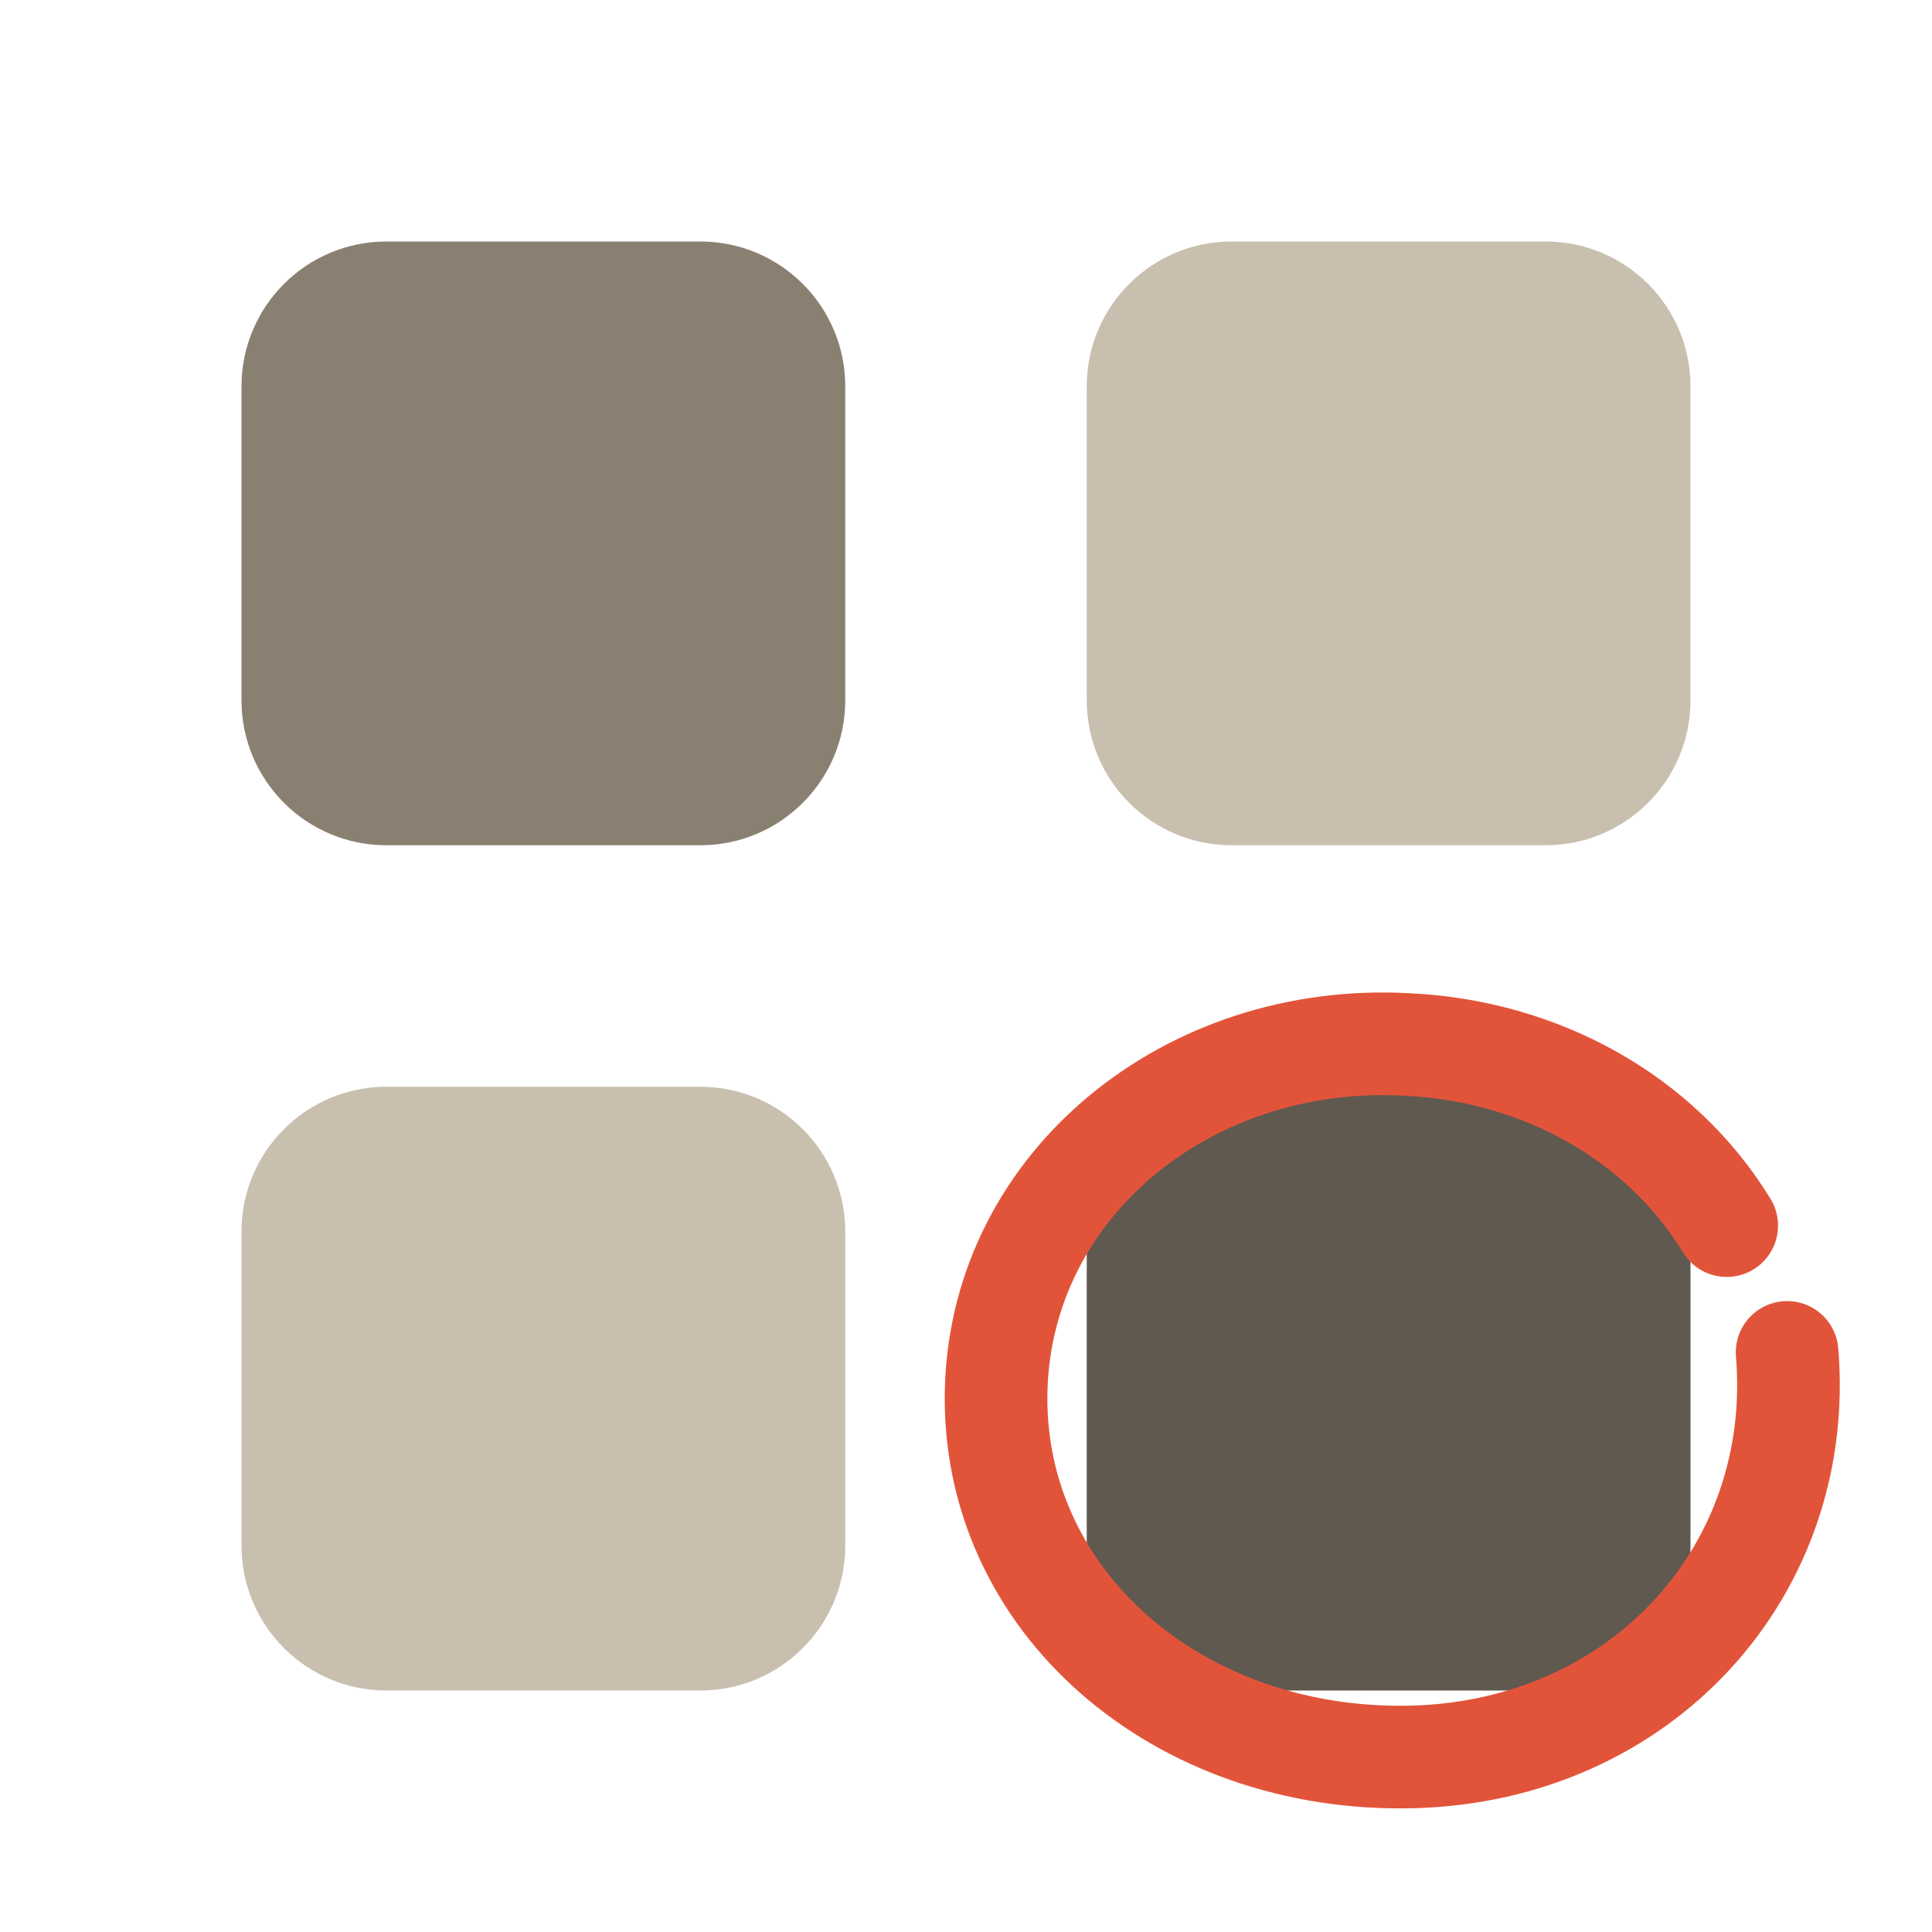
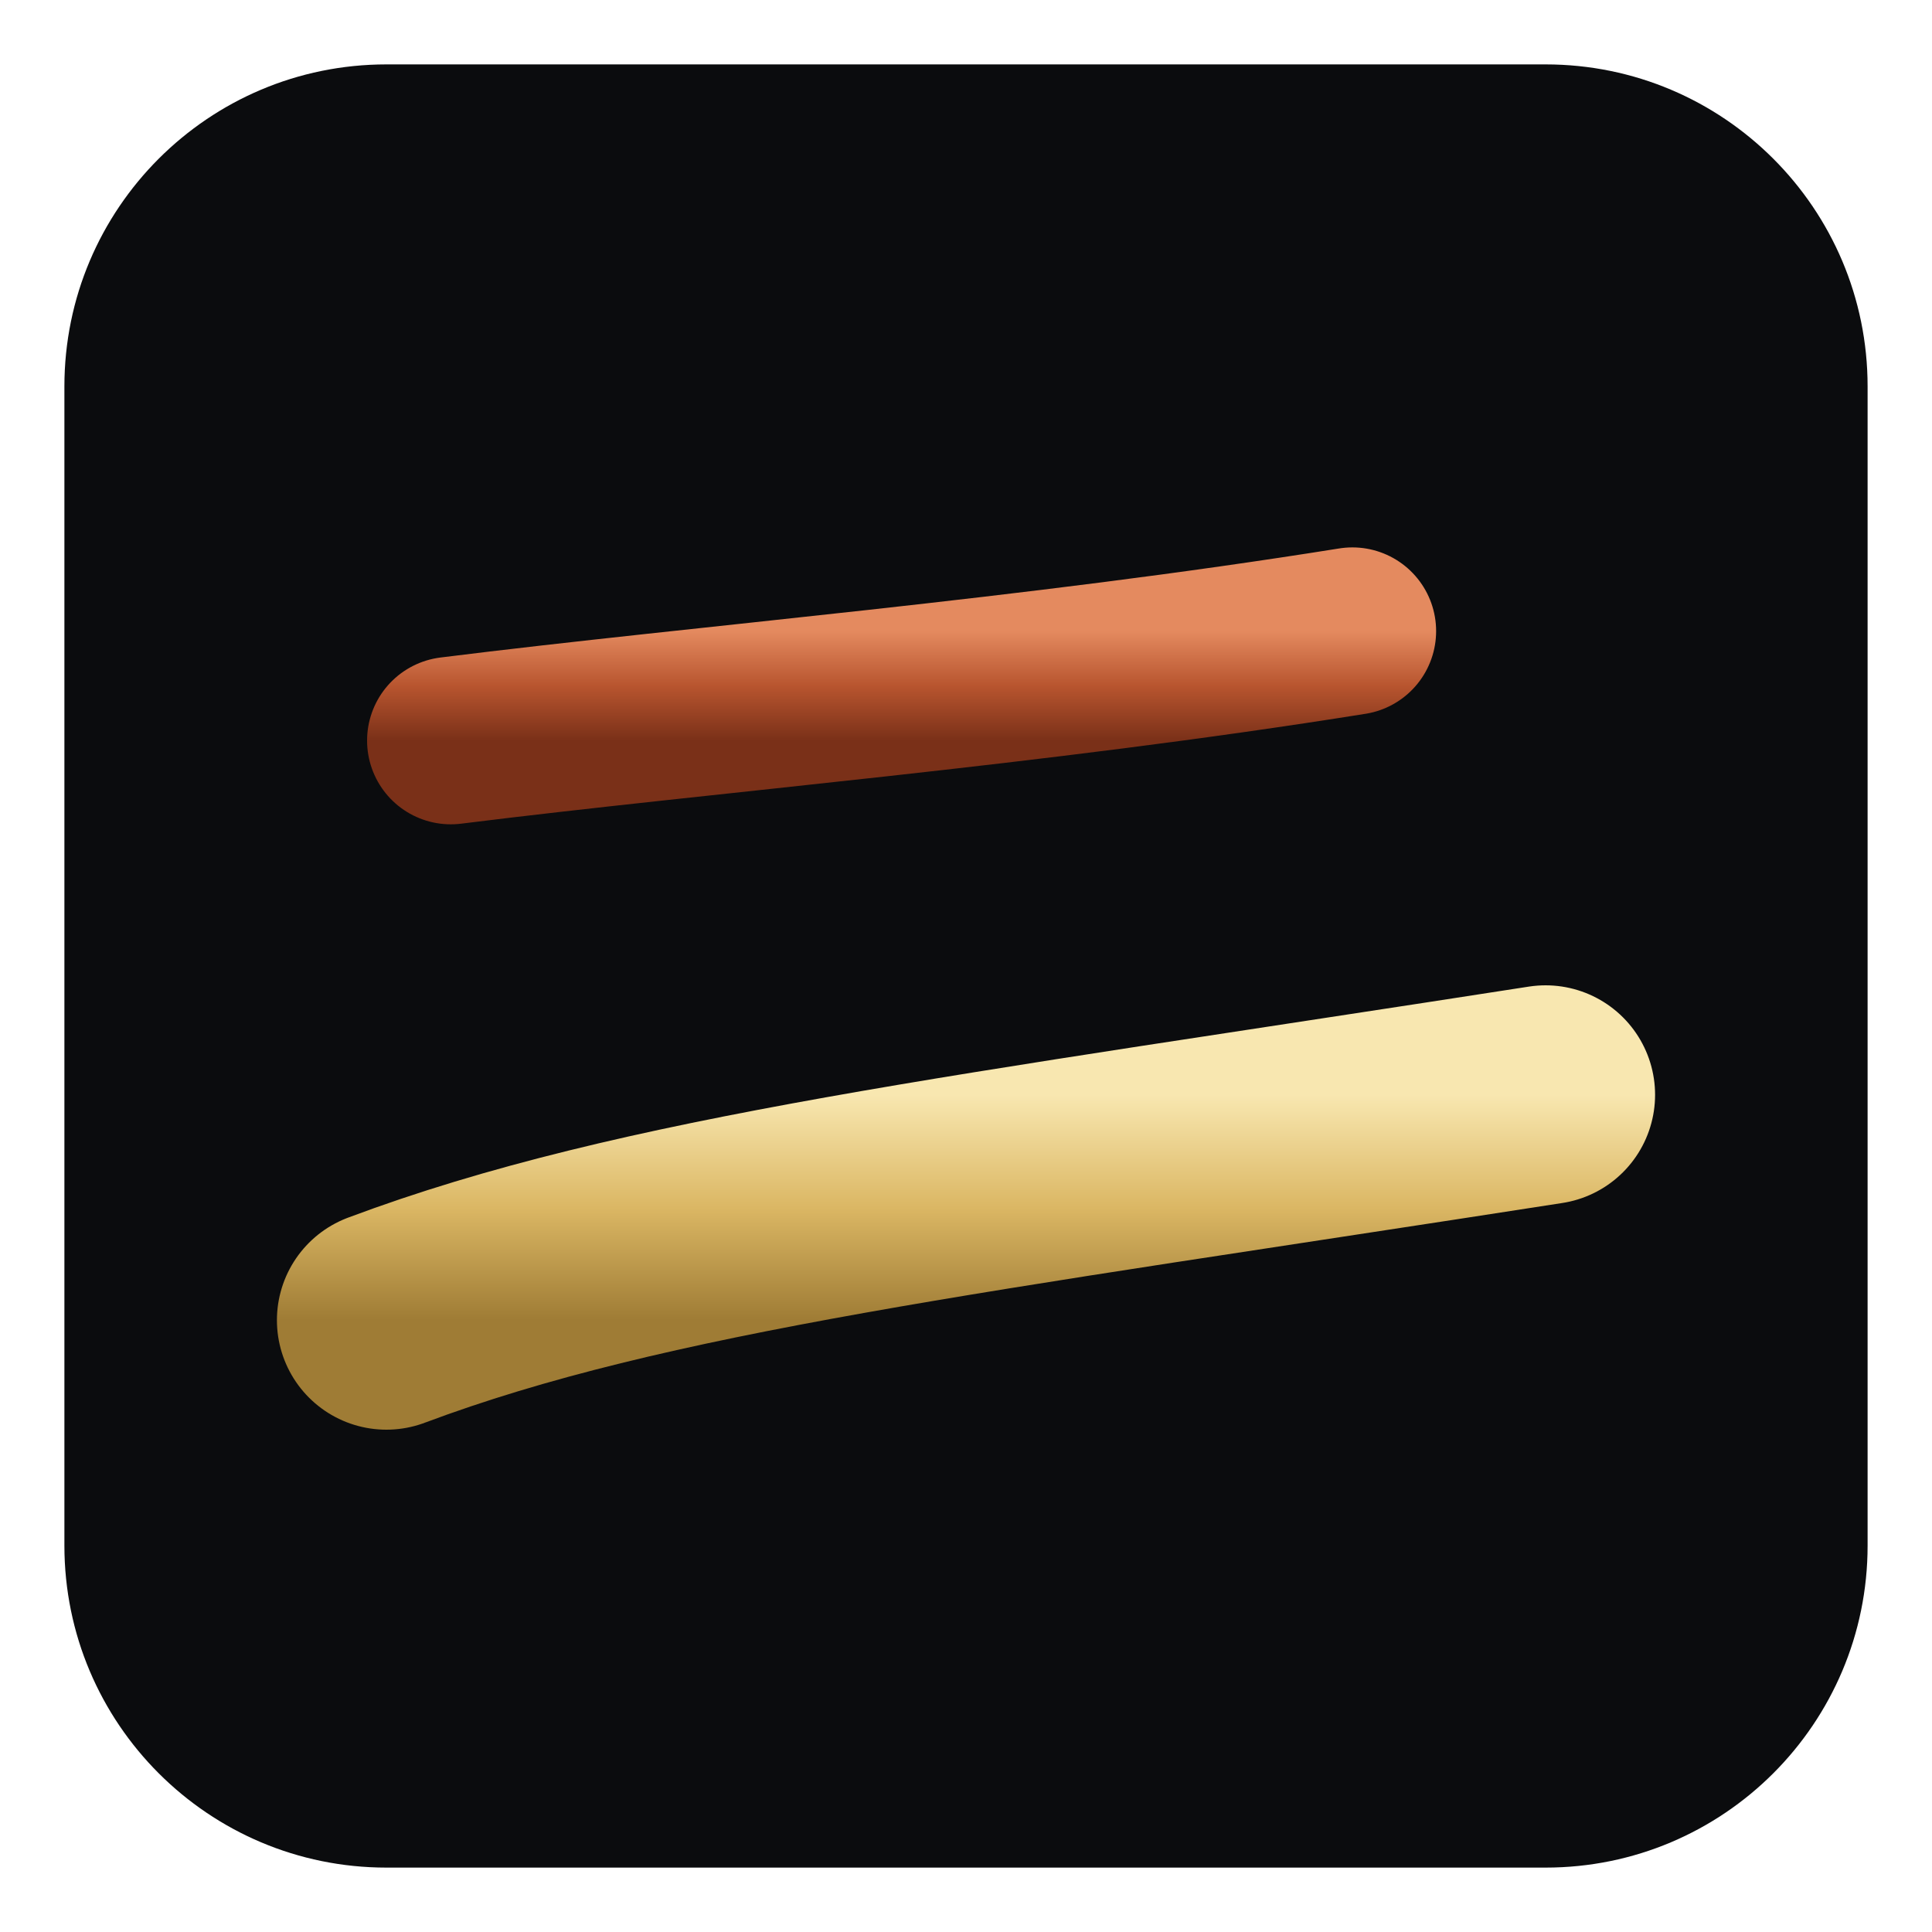
- <svg xmlns="http://www.w3.org/2000/svg" viewBox="0 0 32 32" fill="none">
-   <rect x="4" y="4" width="10" height="10" rx="2.4" fill="#8A8072" />
-   <rect x="18" y="4" width="10" height="10" rx="2.4" fill="#C9BFAF" />
-   <rect x="4" y="18" width="10" height="10" rx="2.4" fill="#C9BFAF" />
-   <rect x="18" y="18" width="10" height="10" rx="2.4" fill="#5F5950" />
-   <path d="M29.6 22.4c.3 3.6-2.4 6.6-6.2 6.7-3.9.1-7-2.6-6.9-6.1.1-3.4 3.2-5.9 6.8-5.7 2.2.1 4.2 1.2 5.3 3" stroke="#E2543A" stroke-width="1.7" stroke-linecap="round" />
+ <svg xmlns="http://www.w3.org/2000/svg" viewBox="0 0 30 30">
+   <defs>
+     <linearGradient id="g" x1="0" y1="0" x2="0" y2="1">
+       <stop offset="0" stop-color="#f8e7b0" />
+       <stop offset=".5" stop-color="#dbb764" />
+       <stop offset="1" stop-color="#9f7c35" />
+     </linearGradient>
+     <linearGradient id="c" x1="0" y1="0" x2="0" y2="1">
+       <stop offset="0" stop-color="#e48a5f" />
+       <stop offset=".5" stop-color="#b8552f" />
+       <stop offset="1" stop-color="#7a3018" />
+     </linearGradient>
+   </defs>
+   <rect x="1" y="1" width="28" height="28" rx="5" fill="#0b0c0e" />
+   <path d="M6 20.5C10 19 15 18.4 24 17" stroke="url(#g)" stroke-width="3.4" stroke-linecap="round" fill="none" />
+   <path d="M7 11.5C11 11 16 10.6 21 9.8" stroke="url(#c)" stroke-width="2.6" stroke-linecap="round" fill="none" />
</svg>
